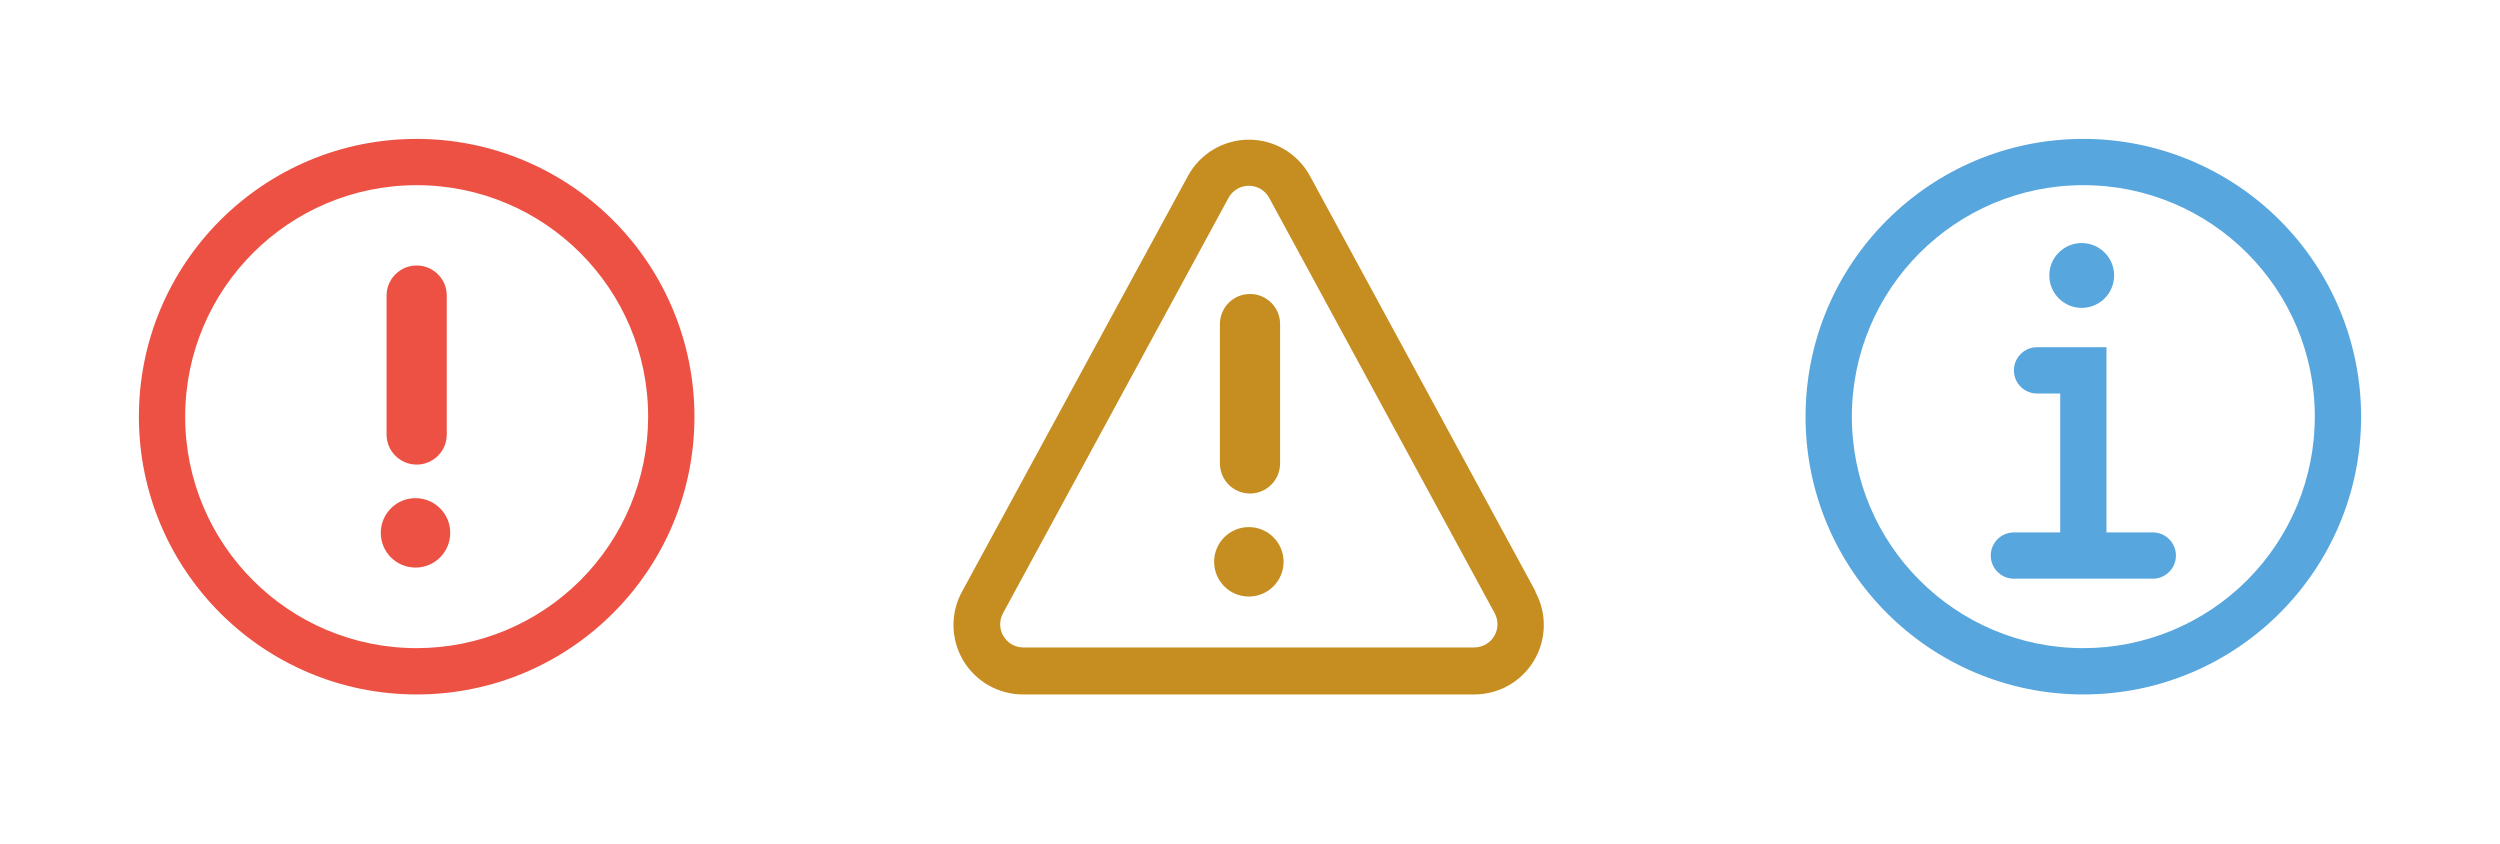
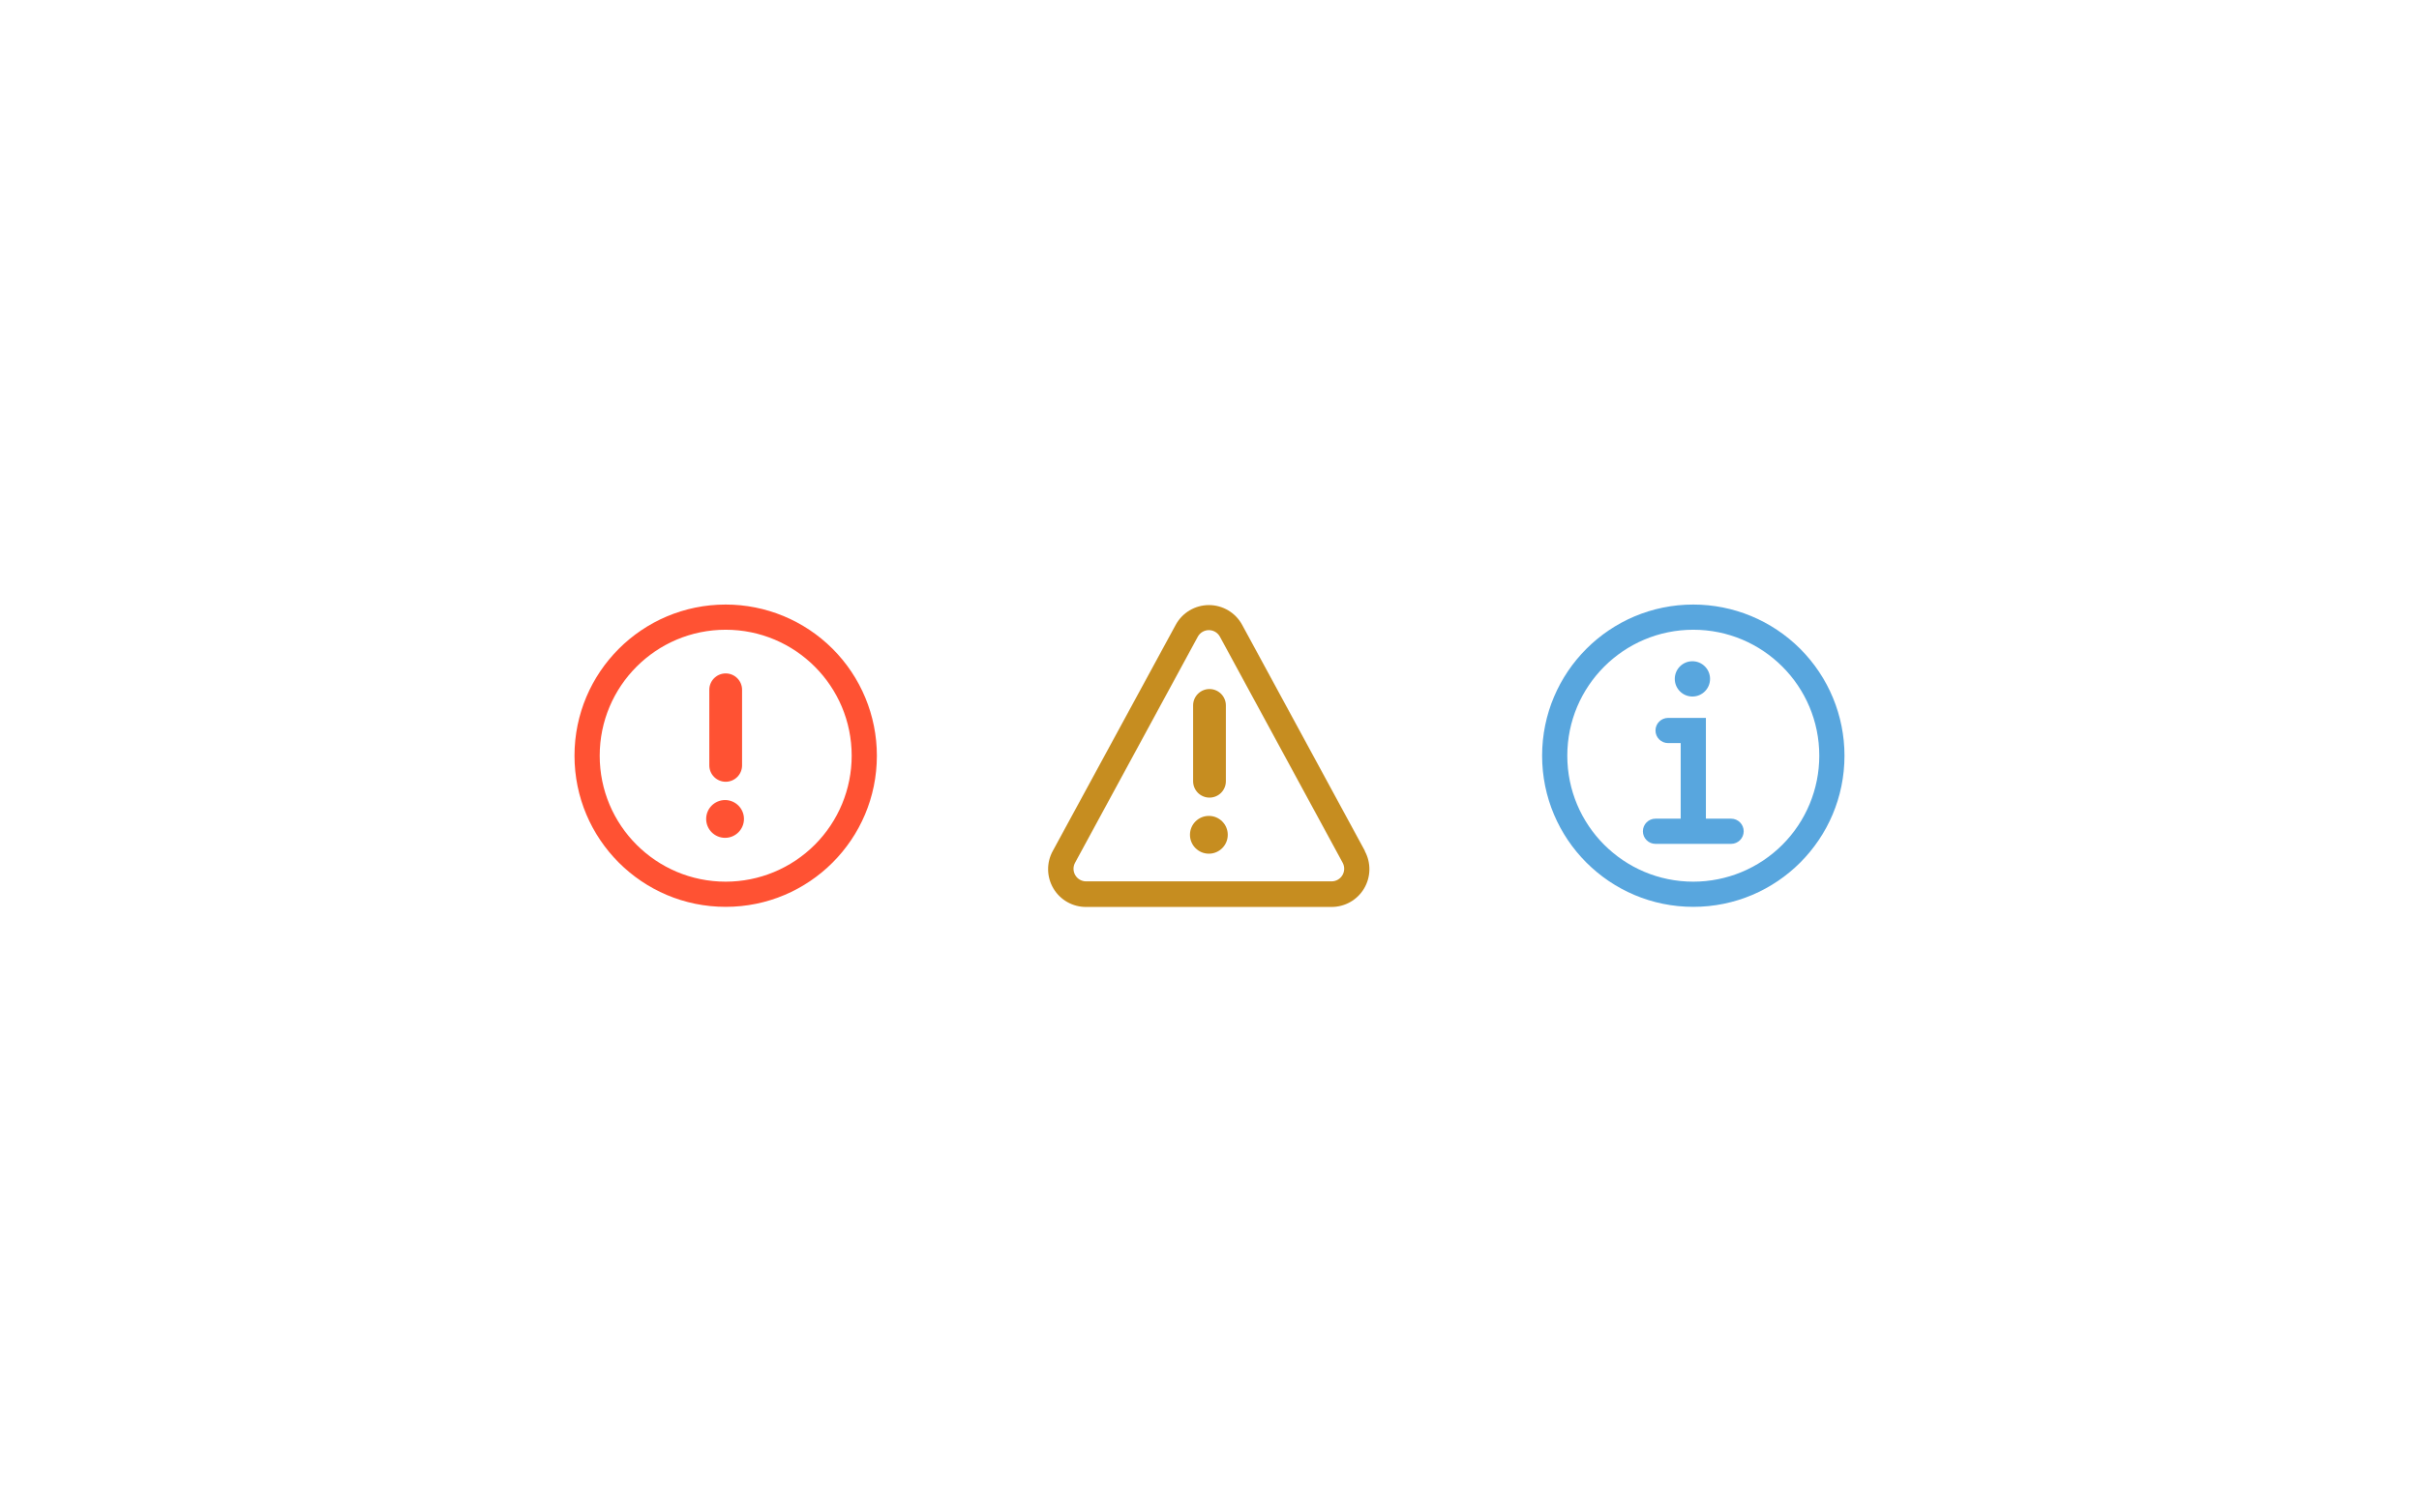
- <svg xmlns="http://www.w3.org/2000/svg" width="86" height="29" viewBox="0 0 86 29" fill="none">
-   <path fill-rule="evenodd" clip-rule="evenodd" d="M4.778 14.333C4.778 9.056 9.056 4.778 14.333 4.778C16.868 4.778 19.298 5.785 21.09 7.577C22.882 9.369 23.889 11.799 23.889 14.333C23.889 19.611 19.611 23.889 14.333 23.889C9.056 23.889 4.778 19.611 4.778 14.333ZM13.298 14.947C13.298 15.518 13.762 15.982 14.334 15.982C14.905 15.982 15.369 15.518 15.369 14.947V10.169C15.369 9.597 14.905 9.133 14.334 9.133C13.762 9.133 13.298 9.597 13.298 10.169V14.947ZM14.333 22.296C9.936 22.296 6.37 18.731 6.37 14.333C6.37 9.936 9.936 6.37 14.333 6.37C18.731 6.37 22.296 9.936 22.296 14.333C22.296 16.445 21.457 18.471 19.964 19.964C18.471 21.457 16.445 22.296 14.333 22.296ZM15.488 18.331C15.488 18.99 14.953 19.525 14.294 19.525C13.634 19.525 13.099 18.99 13.099 18.331C13.099 17.671 13.634 17.136 14.294 17.136C14.953 17.136 15.488 17.671 15.488 18.331Z" fill="#EC5144" />
-   <path fill-rule="evenodd" clip-rule="evenodd" d="M45.062 6.052L52.818 20.337V20.361C53.22 21.102 53.202 21.999 52.77 22.723C52.339 23.447 51.558 23.89 50.716 23.889H35.204C34.354 23.894 33.566 23.448 33.133 22.717C32.7 21.986 32.688 21.08 33.102 20.337L40.866 6.052C41.284 5.283 42.089 4.805 42.964 4.805C43.839 4.805 44.644 5.283 45.062 6.052ZM50.716 22.272C50.997 22.272 51.258 22.124 51.401 21.882C51.545 21.641 51.551 21.341 51.417 21.094L43.661 6.808C43.522 6.551 43.253 6.39 42.96 6.39C42.668 6.39 42.398 6.551 42.26 6.808L34.504 21.094C34.368 21.341 34.374 21.641 34.518 21.883C34.662 22.125 34.923 22.273 35.204 22.272H50.716ZM42.96 20.521C43.62 20.521 44.155 19.986 44.155 19.326C44.155 18.666 43.62 18.132 42.96 18.132C42.3 18.132 41.766 18.666 41.766 19.326C41.766 19.986 42.3 20.521 42.96 20.521ZM44.035 15.942C44.035 16.514 43.572 16.977 43 16.977C42.723 16.977 42.457 16.866 42.262 16.668C42.068 16.471 41.961 16.203 41.965 15.926V11.148C41.965 10.576 42.428 10.113 43 10.113C43.572 10.113 44.035 10.576 44.035 11.148V15.942Z" fill="#C68D20" />
-   <path fill-rule="evenodd" clip-rule="evenodd" d="M62.111 14.333C62.111 9.056 66.389 4.778 71.667 4.778C74.201 4.778 76.632 5.785 78.424 7.577C80.216 9.369 81.222 11.799 81.222 14.333C81.222 19.611 76.944 23.889 71.667 23.889C66.389 23.889 62.111 19.611 62.111 14.333ZM72.726 9.476C72.726 10.092 72.227 10.591 71.611 10.591C70.995 10.591 70.496 10.092 70.496 9.476C70.496 8.86 70.995 8.361 71.611 8.361C72.227 8.361 72.726 8.86 72.726 9.476ZM71.667 22.296C67.269 22.296 63.704 18.731 63.704 14.333C63.704 9.936 67.269 6.37 71.667 6.37C76.065 6.37 79.63 9.936 79.63 14.333C79.63 16.445 78.791 18.471 77.297 19.964C75.804 21.457 73.779 22.296 71.667 22.296ZM72.463 18.315H74.056C74.496 18.315 74.852 18.671 74.852 19.111C74.852 19.551 74.496 19.907 74.056 19.907H69.278C68.838 19.907 68.482 19.551 68.482 19.111C68.482 18.671 68.838 18.315 69.278 18.315H70.871V13.537H70.074C69.635 13.537 69.278 13.181 69.278 12.741C69.278 12.301 69.635 11.944 70.074 11.944H72.463V18.315Z" fill="#58A6DE" />
+ <svg xmlns="http://www.w3.org/2000/svg" width="160" height="100" viewBox="0 0 160 100" fill="none">
+   <path fill-rule="evenodd" clip-rule="evenodd" d="M37.999 49.996C37.999 44.473 42.477 39.996 47.999 39.996C50.652 39.996 53.195 41.05 55.071 42.925C56.946 44.8 57.999 47.344 57.999 49.996C57.999 55.519 53.522 59.996 47.999 59.996C42.477 59.996 37.999 55.519 37.999 49.996ZM46.916 50.636C46.916 51.235 47.401 51.72 48 51.72C48.598 51.72 49.083 51.235 49.083 50.636V45.636C49.083 45.038 48.598 44.553 48 44.553C47.401 44.553 46.916 45.038 46.916 45.636V50.636ZM47.999 58.33C43.397 58.33 39.666 54.599 39.666 49.997C39.666 45.394 43.397 41.663 47.999 41.663C52.602 41.663 56.333 45.394 56.333 49.997C56.333 52.207 55.455 54.326 53.892 55.889C52.329 57.452 50.21 58.33 47.999 58.33ZM49.208 54.18C49.208 54.87 48.648 55.43 47.958 55.43C47.267 55.43 46.708 54.87 46.708 54.18C46.708 53.489 47.267 52.93 47.958 52.93C48.648 52.93 49.208 53.489 49.208 54.18Z" fill="#FF5233" />
+   <path fill-rule="evenodd" clip-rule="evenodd" d="M82.158 41.336L90.274 56.286V56.311C90.695 57.086 90.675 58.025 90.224 58.783C89.773 59.54 88.956 60.004 88.074 60.003H71.841C70.952 60.008 70.126 59.541 69.674 58.776C69.221 58.011 69.208 57.063 69.641 56.286L77.766 41.336C78.204 40.532 79.046 40.031 79.962 40.031C80.877 40.031 81.72 40.532 82.158 41.336ZM88.074 58.31C88.369 58.31 88.641 58.155 88.791 57.902C88.942 57.649 88.948 57.335 88.808 57.077L80.691 42.127C80.546 41.857 80.264 41.689 79.958 41.689C79.651 41.689 79.37 41.857 79.224 42.127L71.108 57.077C70.966 57.335 70.972 57.649 71.123 57.903C71.273 58.156 71.546 58.311 71.841 58.31H88.074ZM79.958 56.479C80.648 56.479 81.208 55.919 81.208 55.229C81.208 54.538 80.648 53.979 79.958 53.979C79.267 53.979 78.708 54.538 78.708 55.229C78.708 55.919 79.267 56.479 79.958 56.479ZM81.083 51.686C81.083 52.284 80.598 52.769 79.999 52.769C79.709 52.769 79.431 52.653 79.227 52.446C79.024 52.239 78.912 51.959 78.916 51.669V46.669C78.916 46.071 79.401 45.586 79.999 45.586C80.598 45.586 81.083 46.071 81.083 46.669V51.686Z" fill="#C68D20" />
+   <path fill-rule="evenodd" clip-rule="evenodd" d="M102 49.996C102 44.473 106.477 39.996 112 39.996C114.652 39.996 117.195 41.05 119.071 42.925C120.946 44.8 122 47.344 122 49.996C122 55.519 117.522 59.996 112 59.996C106.477 59.996 102 55.519 102 49.996ZM113.108 44.914C113.108 45.558 112.586 46.081 111.941 46.081C111.297 46.081 110.775 45.558 110.775 44.914C110.775 44.27 111.297 43.747 111.941 43.747C112.586 43.747 113.108 44.27 113.108 44.914ZM112 58.33C107.397 58.33 103.666 54.599 103.666 49.997C103.666 45.394 107.397 41.663 112 41.663C116.602 41.663 120.333 45.394 120.333 49.997C120.333 52.207 119.455 54.326 117.892 55.889C116.329 57.452 114.21 58.33 112 58.33ZM112.833 54.162H114.499C114.96 54.162 115.333 54.535 115.333 54.996C115.333 55.456 114.96 55.829 114.499 55.829H109.499C109.039 55.829 108.666 55.456 108.666 54.996C108.666 54.535 109.039 54.162 109.499 54.162H111.166V49.162H110.333C109.873 49.162 109.499 48.789 109.499 48.329C109.499 47.869 109.873 47.496 110.333 47.496H112.833V54.162Z" fill="#58A6DE" />
</svg>
